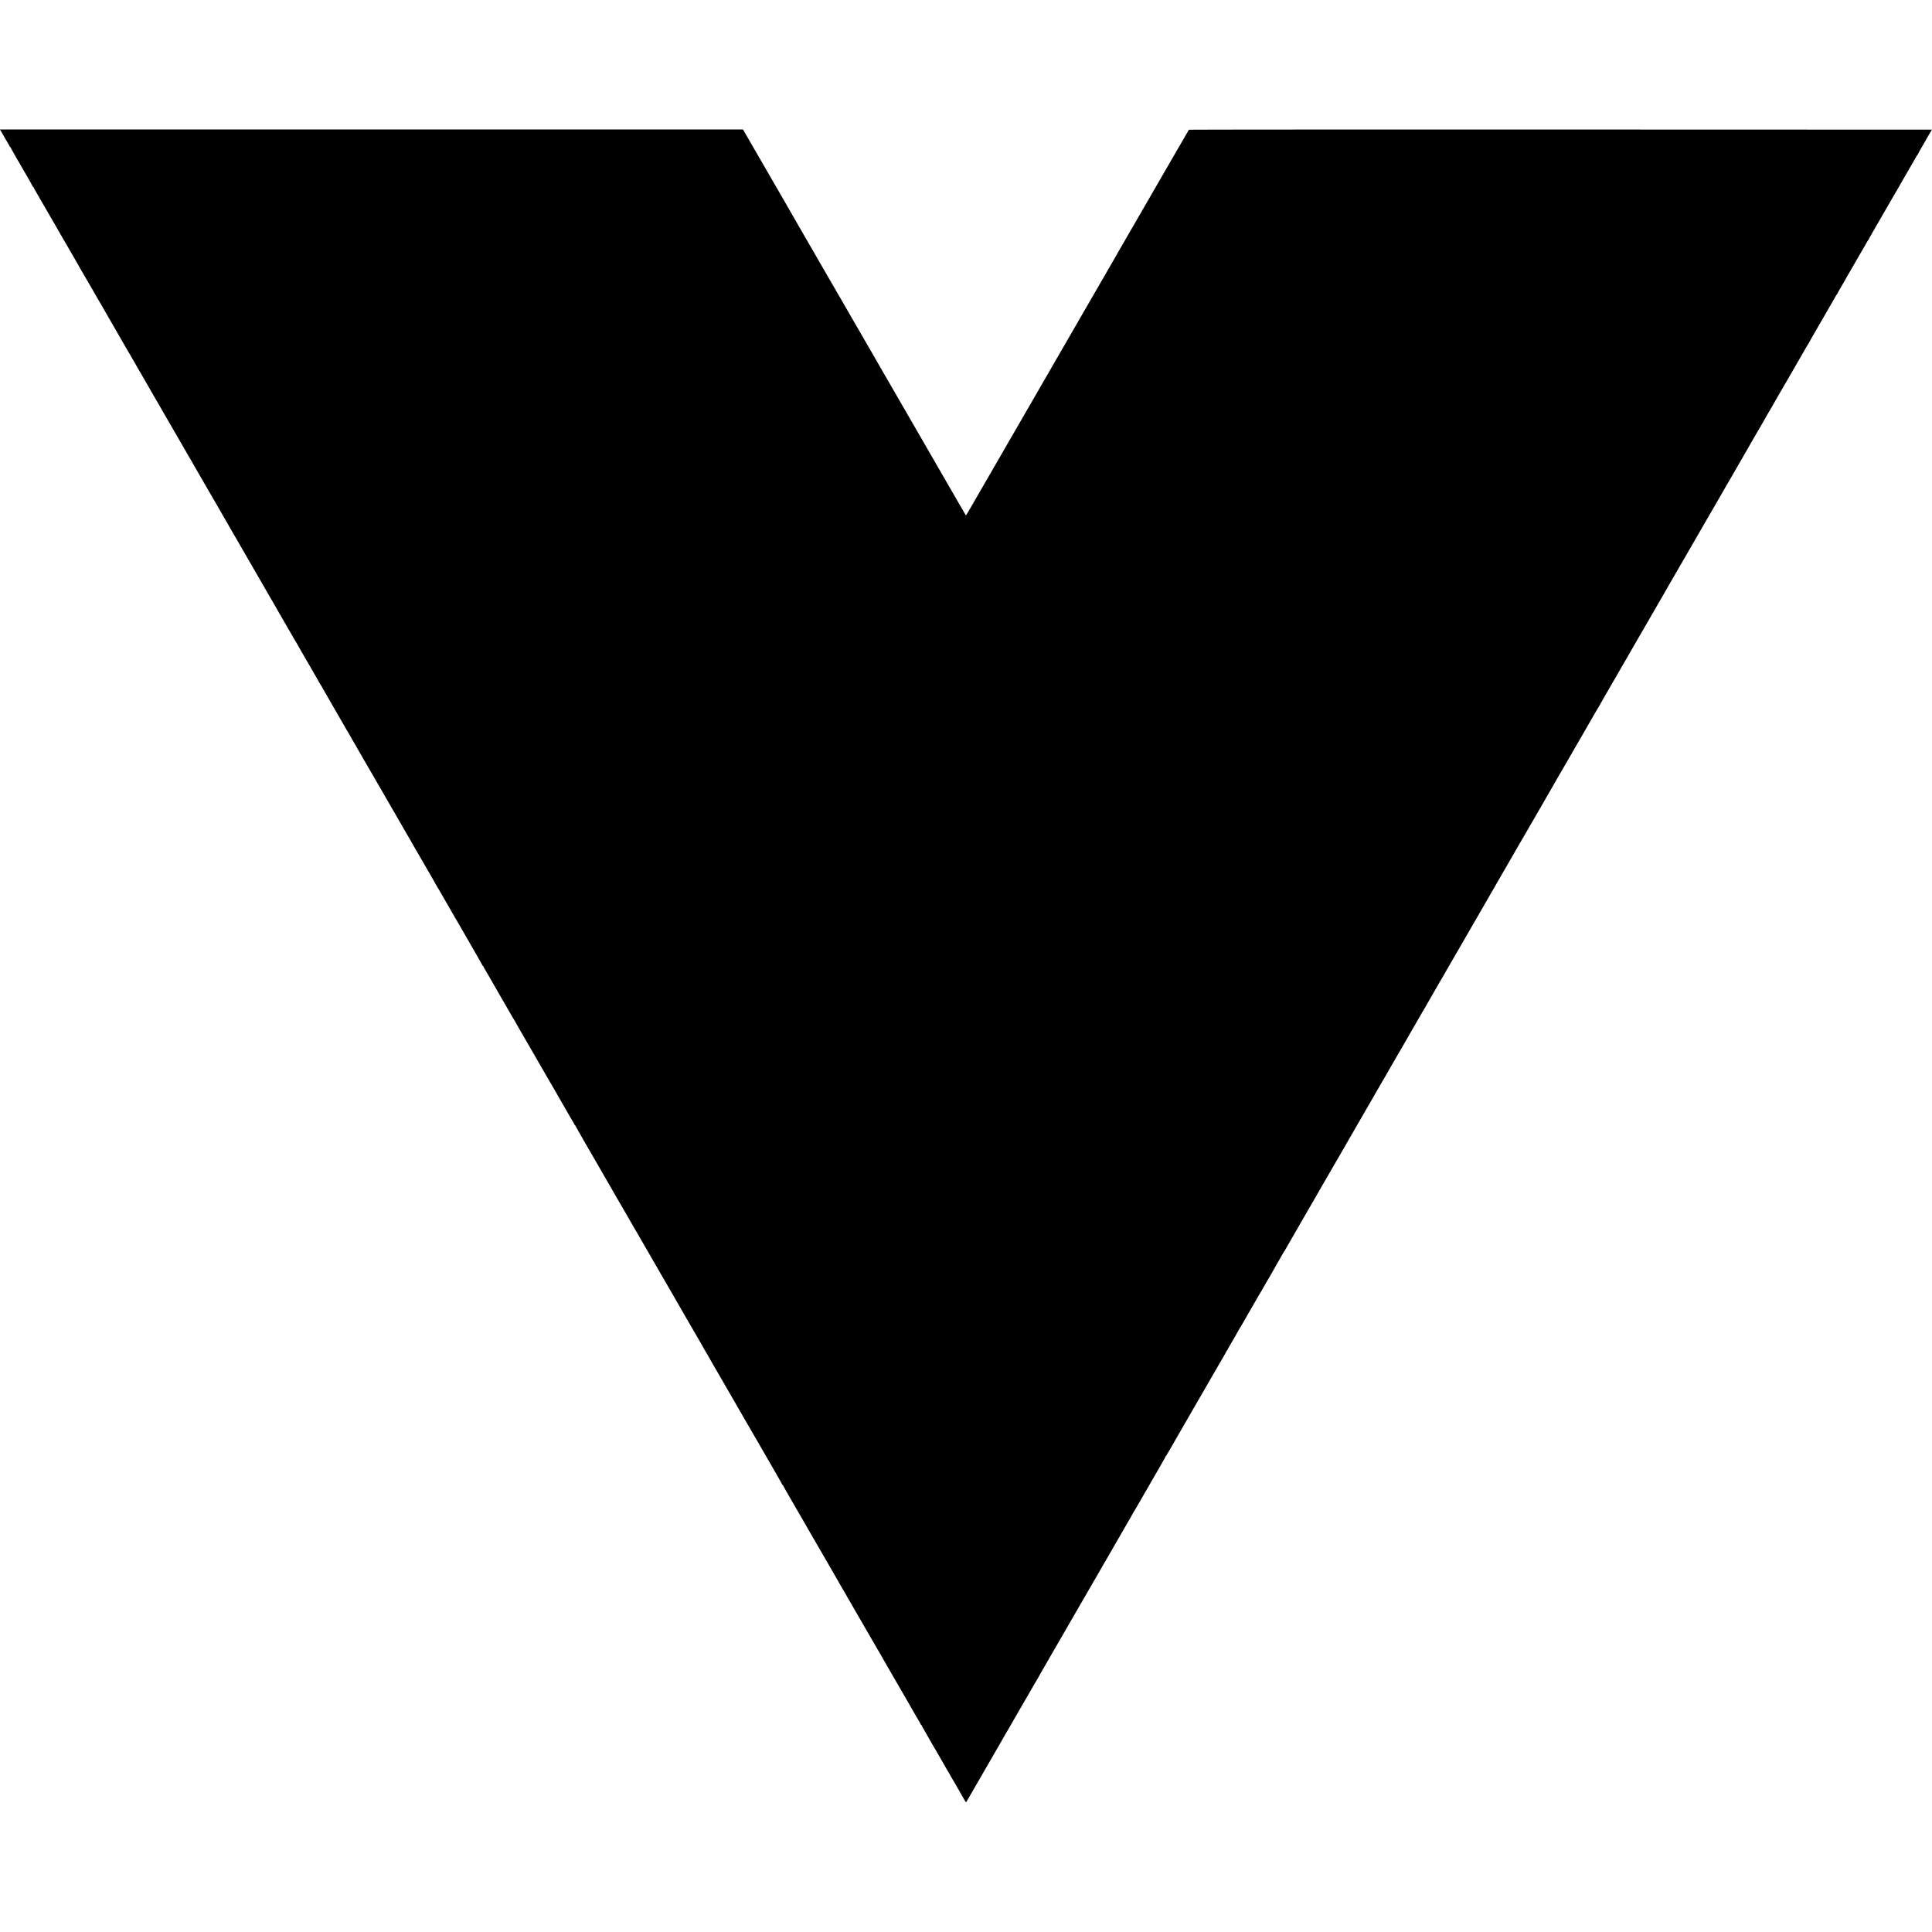
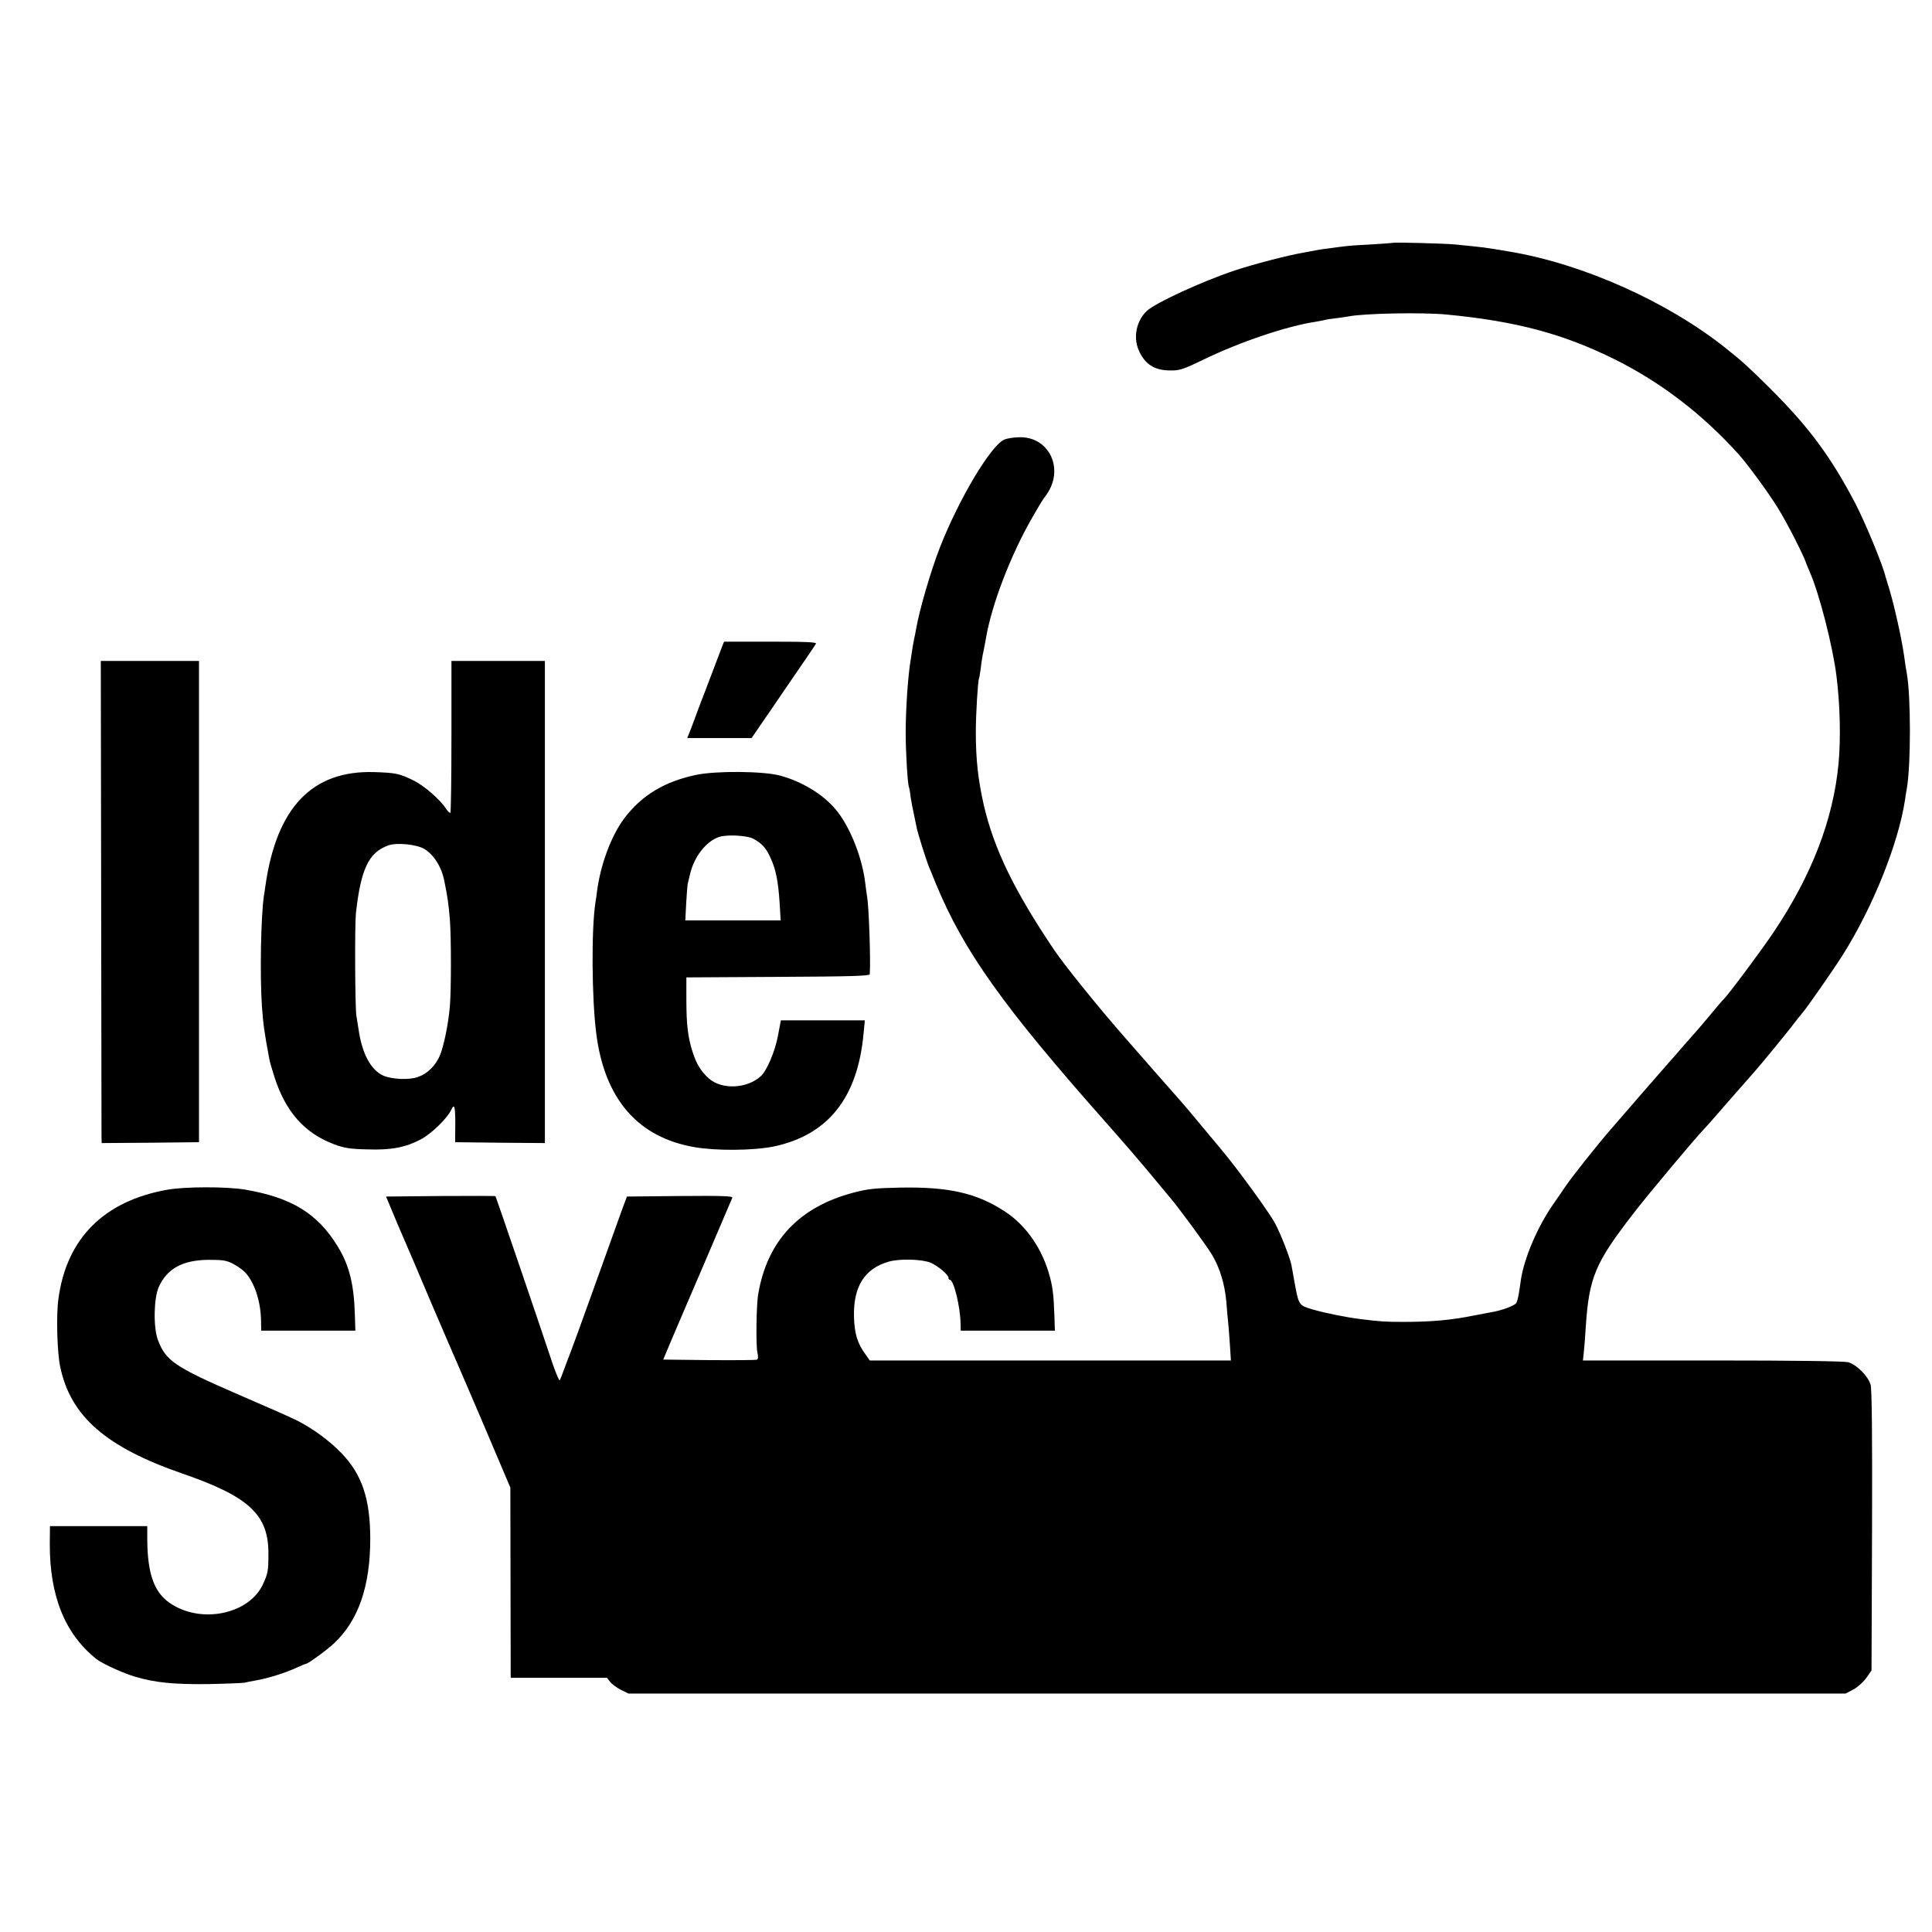
- <svg xmlns="http://www.w3.org/2000/svg" version="1.0" width="16pt" height="16pt" viewBox="0 0 16 16" preserveAspectRatio="xMidYMid meet">
-   <g transform="translate(0,16) scale(0.00032,-0.00032)" fill="#000000" stroke="none">
-     <path d="M18 46618 c45 -75 122 -207 122 -211 0 -2 25 -45 55 -95 30 -50 55 -96 55 -102 0 -5 5 -10 10 -10 6 0 10 -4 10 -9 0 -5 73 -135 161 -288 89 -153 173 -298 187 -323 14 -25 32 -57 41 -72 88 -149 187 -324 189 -335 2 -7 8 -13 13 -13 5 0 9 -4 9 -10 0 -5 46 -89 103 -187 175 -302 490 -846 507 -876 8 -16 20 -36 25 -45 28 -46 290 -498 339 -585 13 -23 74 -129 136 -236 61 -107 123 -215 137 -240 14 -25 29 -50 33 -56 5 -5 23 -37 40 -70 18 -33 38 -67 44 -75 11 -16 21 -33 63 -109 14 -25 29 -50 33 -56 4 -5 21 -35 38 -65 55 -100 261 -455 269 -465 4 -5 14 -21 20 -35 15 -29 41 -75 103 -180 24 -41 52 -88 60 -105 9 -16 57 -100 107 -185 112 -193 362 -626 380 -660 8 -14 23 -38 33 -55 11 -16 23 -37 27 -45 4 -8 26 -46 48 -85 23 -38 53 -90 67 -115 46 -81 64 -113 178 -310 62 -107 121 -210 132 -227 37 -67 56 -99 85 -148 16 -27 32 -57 36 -65 4 -8 15 -27 25 -42 9 -15 53 -89 96 -165 44 -76 177 -307 296 -513 120 -206 268 -463 330 -570 131 -227 117 -203 200 -348 36 -62 73 -125 82 -140 10 -15 21 -34 25 -42 4 -8 20 -37 36 -65 17 -27 38 -65 48 -82 49 -85 64 -111 87 -153 13 -25 28 -49 32 -55 4 -5 78 -134 165 -285 87 -151 166 -288 176 -305 10 -16 26 -43 35 -59 9 -17 125 -217 257 -445 132 -229 253 -441 270 -471 17 -30 45 -79 64 -108 18 -29 33 -54 33 -57 0 -2 20 -37 44 -77 24 -40 123 -212 221 -383 97 -170 190 -330 205 -355 16 -25 39 -65 53 -90 13 -25 81 -144 152 -265 70 -121 137 -238 150 -260 12 -22 37 -65 55 -95 18 -30 43 -73 55 -95 12 -22 48 -85 80 -140 77 -132 163 -280 190 -330 13 -22 71 -123 130 -225 59 -102 116 -199 126 -217 10 -17 29 -50 43 -72 15 -22 26 -43 26 -45 0 -2 27 -50 60 -106 33 -56 60 -103 60 -105 0 -2 55 -98 90 -155 8 -14 182 -316 239 -414 13 -22 45 -79 72 -124 27 -46 49 -86 49 -89 0 -2 14 -24 30 -48 16 -24 30 -46 30 -49 0 -5 74 -135 100 -176 5 -8 24 -42 43 -75 50 -88 58 -101 262 -455 104 -179 199 -345 213 -370 14 -25 28 -49 32 -55 4 -5 17 -26 28 -45 10 -19 62 -109 114 -200 114 -197 133 -230 170 -295 16 -27 33 -57 38 -65 17 -28 96 -165 103 -180 4 -8 16 -28 26 -45 10 -16 77 -131 148 -255 72 -124 181 -313 243 -420 62 -107 121 -209 131 -227 35 -62 323 -560 392 -678 38 -66 83 -145 100 -175 16 -30 33 -59 37 -65 4 -5 17 -27 29 -47 34 -61 56 -100 90 -156 17 -29 31 -55 31 -57 0 -2 17 -32 39 -67 21 -35 134 -229 251 -433 117 -203 235 -407 261 -451 27 -45 49 -85 49 -88 0 -4 8 -19 19 -34 15 -21 200 -341 309 -533 10 -19 33 -58 51 -87 17 -29 31 -54 31 -56 0 -2 25 -44 55 -94 30 -50 55 -95 55 -98 0 -4 6 -15 14 -23 7 -9 27 -41 43 -71 17 -30 170 -297 342 -594 171 -296 311 -542 311 -547 0 -5 5 -9 10 -9 6 0 10 -4 10 -10 0 -5 22 -47 49 -92 27 -46 58 -99 68 -118 24 -43 81 -140 93 -160 5 -8 66 -114 135 -235 69 -121 130 -227 135 -235 12 -21 259 -447 283 -490 10 -19 28 -47 38 -62 11 -14 19 -29 19 -32 0 -3 37 -69 83 -148 99 -170 305 -526 337 -583 13 -22 31 -53 41 -70 11 -16 22 -37 26 -45 7 -14 82 -146 103 -180 14 -24 181 -311 205 -355 13 -22 46 -80 75 -130 29 -49 64 -110 78 -135 14 -25 51 -88 82 -140 31 -52 59 -102 63 -110 4 -8 18 -33 31 -55 205 -353 284 -489 309 -535 17 -30 45 -78 62 -106 18 -28 36 -60 39 -72 4 -12 12 -22 17 -22 5 0 9 -4 9 -10 0 -5 109 -197 241 -427 133 -230 250 -431 259 -448 51 -90 222 -385 280 -485 37 -63 78 -135 92 -160 14 -25 67 -117 118 -205 51 -88 101 -175 111 -193 34 -58 55 -95 149 -257 51 -88 101 -173 110 -190 9 -16 76 -131 147 -255 72 -124 140 -241 151 -260 61 -108 281 -489 355 -615 38 -66 77 -133 87 -150 35 -63 91 -161 100 -175 14 -23 99 -169 128 -220 54 -97 135 -235 142 -245 4 -5 20 -32 35 -60 26 -48 238 -416 276 -480 10 -16 26 -46 37 -65 30 -53 382 -661 403 -695 10 -16 22 -37 26 -45 4 -8 26 -48 50 -88 24 -41 43 -75 43 -77 0 -2 22 -40 50 -85 27 -45 50 -84 50 -86 0 -3 38 -69 83 -147 84 -142 302 -520 340 -587 10 -19 34 -60 52 -90 18 -30 44 -75 57 -100 14 -25 45 -79 70 -120 25 -41 56 -96 70 -121 14 -25 77 -133 138 -240 62 -107 122 -210 132 -229 25 -43 310 -535 337 -581 11 -19 26 -45 34 -59 17 -32 238 -414 266 -460 11 -19 24 -41 28 -49 3 -7 75 -133 160 -278 84 -146 153 -269 153 -274 0 -5 5 -9 10 -9 6 0 10 -4 10 -10 0 -5 82 -150 181 -322 182 -314 201 -346 240 -415 12 -21 80 -139 152 -263 71 -124 141 -245 155 -270 14 -25 28 -49 32 -55 6 -8 145 -248 220 -380 37 -66 209 -362 229 -395 11 -19 24 -42 28 -49 4 -8 67 -118 140 -243 73 -125 133 -230 133 -233 0 -2 15 -28 33 -57 19 -29 47 -78 64 -108 17 -30 53 -93 79 -139 53 -90 82 -141 157 -272 82 -142 115 -199 381 -659 142 -245 268 -463 281 -485 12 -22 71 -125 132 -230 60 -104 172 -298 248 -430 76 -132 146 -253 156 -270 11 -16 22 -36 26 -44 3 -8 30 -54 60 -103 29 -49 53 -91 53 -93 0 -3 18 -34 40 -70 22 -36 40 -67 40 -69 0 -2 37 -66 81 -142 45 -77 98 -168 119 -204 20 -36 47 -81 58 -100 12 -19 27 -47 33 -62 6 -16 15 -28 20 -28 5 0 9 -4 9 -9 0 -6 63 -118 140 -251 77 -133 140 -243 140 -245 0 -2 18 -33 41 -70 22 -37 49 -83 60 -101 10 -19 29 -51 40 -71 25 -45 109 -189 126 -218 7 -11 17 -29 22 -40 6 -11 22 -38 35 -60 14 -22 37 -62 52 -90 14 -27 35 -62 45 -77 11 -14 19 -29 19 -32 0 -3 18 -35 40 -71 22 -36 40 -67 40 -69 0 -2 19 -35 42 -72 23 -38 55 -94 72 -124 26 -47 139 -244 171 -298 6 -9 21 -36 34 -60 28 -48 37 -51 51 -19 6 12 19 36 29 52 10 17 27 46 38 65 11 19 104 181 208 360 103 179 199 345 213 370 14 25 42 74 64 109 21 34 38 65 38 67 0 2 18 33 40 69 22 36 40 67 40 69 0 3 177 310 199 346 16 26 136 234 140 244 2 5 25 44 52 88 27 44 49 81 49 84 0 2 18 34 40 70 22 36 40 67 40 69 0 2 20 36 43 77 35 58 169 289 297 513 9 17 50 86 90 155 40 69 86 150 103 180 16 30 35 62 41 70 6 8 16 24 22 35 35 64 72 129 167 293 59 100 116 199 127 220 11 20 30 53 41 72 43 72 1070 1850 1121 1940 14 25 65 113 113 195 48 83 96 166 107 185 10 19 28 50 38 68 11 18 73 124 137 235 64 111 175 303 246 427 71 124 173 299 225 390 52 91 116 202 143 248 27 45 49 85 49 89 0 4 6 14 14 22 7 9 28 43 46 76 26 47 251 436 378 655 11 19 29 51 40 70 11 19 101 176 201 348 99 172 181 317 181 323 0 5 5 9 10 9 6 0 10 5 10 11 0 6 8 23 18 37 11 15 32 52 49 82 16 30 130 228 253 440 122 212 234 405 248 430 13 25 39 70 57 100 39 65 69 117 130 225 25 44 50 87 55 95 12 19 78 134 220 380 61 107 129 224 150 260 161 277 222 382 246 425 15 28 47 83 71 123 24 41 43 78 43 83 0 5 4 9 8 9 4 0 13 12 19 28 7 15 23 45 36 67 66 110 277 478 277 483 0 3 6 13 14 21 7 9 27 41 43 71 17 30 45 80 63 110 34 57 375 649 394 685 6 11 16 27 22 35 6 8 26 42 44 75 18 33 41 74 51 90 10 17 24 41 32 55 54 97 72 128 88 152 11 14 19 28 19 30 0 3 79 141 175 308 96 167 175 305 175 308 0 3 6 13 14 21 7 9 26 39 41 66 33 60 276 483 338 587 24 40 46 80 50 88 4 8 13 24 20 35 14 23 95 163 125 215 11 19 52 91 92 160 40 69 80 139 90 155 9 17 103 179 207 360 105 182 200 346 211 365 103 181 463 802 489 845 7 11 15 27 19 35 4 8 29 51 55 95 64 110 828 1433 848 1470 9 17 24 41 33 55 9 14 29 48 45 77 15 28 52 93 82 145 30 51 62 107 71 123 17 30 231 398 400 690 51 88 103 179 115 202 12 23 26 48 32 55 6 7 24 38 40 68 17 30 61 107 98 170 37 63 84 144 103 180 19 36 41 72 48 81 8 8 14 18 14 21 0 4 27 51 59 106 32 55 72 124 89 154 16 29 71 125 122 213 51 88 104 180 118 205 13 25 28 50 32 55 4 6 17 26 28 45 11 19 45 80 77 135 31 55 66 116 77 135 11 19 88 152 171 295 401 694 620 1072 650 1125 11 19 87 152 170 295 83 143 158 273 166 288 9 16 21 36 26 45 6 9 31 52 55 96 25 43 54 94 66 115 11 20 95 164 186 321 91 157 173 299 182 315 9 17 26 46 37 65 12 19 66 114 121 210 56 96 108 186 117 200 8 14 24 40 34 59 24 45 383 664 412 713 5 9 17 29 26 45 15 28 120 210 241 419 36 61 68 117 72 125 4 8 12 23 19 34 35 57 245 420 262 453 11 20 35 61 53 90 17 29 32 54 32 56 0 3 28 51 62 108 33 57 70 119 80 138 10 19 23 42 28 50 5 8 32 53 59 100 27 47 149 258 271 470 122 212 234 405 248 430 30 53 62 108 80 135 6 11 15 27 19 35 4 8 85 150 181 315 96 165 187 323 202 350 31 56 116 202 130 225 5 8 25 42 43 75 19 33 92 159 162 280 149 257 157 271 202 350 19 33 38 67 43 75 9 14 228 392 275 475 12 22 55 96 95 165 40 69 80 139 90 155 24 42 202 350 221 383 9 15 27 47 41 72 14 25 75 131 136 236 61 106 121 210 134 232 99 172 271 470 279 482 5 8 23 40 40 70 18 30 81 141 142 245 60 105 121 210 135 235 14 25 71 124 127 220 56 96 143 247 194 335 51 88 96 167 102 175 14 24 180 311 204 355 23 43 340 590 356 615 5 8 50 87 101 175 171 301 517 898 582 1008 25 43 46 81 46 83 0 2 12 23 27 47 14 23 40 67 56 97 16 30 35 62 42 70 7 8 15 22 18 30 4 8 20 38 37 65 16 28 33 57 37 65 6 12 111 196 143 250 5 8 55 95 112 193 57 98 113 195 126 215 12 20 27 46 32 57 6 11 14 27 20 35 5 8 76 130 156 270 80 140 165 287 187 325 23 39 52 90 66 115 13 25 30 52 37 61 8 8 14 18 14 21 0 4 41 77 92 165 50 87 175 302 276 478 101 176 208 360 236 408 28 49 67 117 86 152 19 35 41 70 48 77 6 6 12 15 12 19 0 7 124 224 167 291 12 21 23 40 23 42 0 2 21 40 46 83 26 43 55 92 64 109 54 95 327 568 354 614 19 30 45 75 59 100 71 128 82 145 89 148 4 2 8 8 8 13 0 5 42 82 94 172 311 538 496 858 518 897 14 25 40 70 58 100 18 30 42 71 53 90 10 19 79 139 152 265 73 127 142 246 153 265 10 19 43 76 72 125 29 50 63 108 75 130 65 116 80 140 87 143 4 2 8 8 8 12 0 8 114 212 140 250 6 8 14 24 20 35 5 11 54 97 108 190 l100 170 -9611 3 c-5286 1 -9614 -1 -9618 -5 -5 -6 -419 -719 -619 -1068 -89 -155 -267 -463 -323 -560 -38 -66 -81 -140 -95 -165 -31 -56 -263 -457 -526 -910 -110 -190 -224 -388 -254 -440 -29 -52 -61 -109 -71 -125 -23 -39 -243 -420 -268 -465 -11 -19 -204 -352 -428 -740 -224 -388 -477 -826 -563 -975 -85 -148 -185 -322 -222 -385 -37 -63 -120 -207 -185 -320 -65 -113 -177 -306 -248 -430 -72 -124 -172 -297 -222 -385 -51 -88 -142 -245 -202 -350 -131 -226 -247 -427 -408 -705 -65 -113 -249 -432 -410 -710 -160 -278 -388 -673 -506 -877 -118 -205 -216 -373 -219 -373 -3 0 -52 82 -109 183 -58 100 -144 250 -192 332 -95 164 -402 696 -647 1120 -85 149 -228 396 -317 550 -212 365 -982 1700 -1008 1745 -10 19 -43 76 -72 125 -29 50 -64 110 -77 135 -14 25 -63 110 -110 190 -47 80 -96 165 -110 190 -14 25 -99 171 -188 325 -89 154 -174 300 -188 325 -13 25 -64 113 -112 195 -48 83 -140 242 -205 355 -65 113 -183 317 -263 454 -79 137 -152 264 -163 282 -50 89 -335 583 -354 614 -12 19 -34 58 -50 85 -15 28 -129 226 -253 440 -124 215 -235 408 -247 430 -12 22 -69 121 -127 220 -58 99 -226 389 -373 645 -148 256 -324 561 -392 678 -67 117 -134 232 -147 255 -13 23 -33 59 -46 80 l-22 37 -9615 0 -9615 0 20 -32z" />
+ <svg xmlns="http://www.w3.org/2000/svg" version="1.0" width="1102pt" height="1102pt" viewBox="0 0 1102 1102" preserveAspectRatio="xMidYMid meet">
+   <g transform="translate(0,1102) scale(0.1,-0.1)" fill="#000000" stroke="none">
+     <path d="M7948 9635 c-2 -1 -57 -5 -123 -9 -66 -3 -136 -8 -155 -11 -19 -2 -57 -7 -85 -11 -27 -3 -59 -8 -70 -10 -11 -2 -47 -9 -80 -15 -94 -16 -291 -68 -390 -101 -191 -64 -453 -185 -503 -231 -59 -55 -79 -148 -48 -222 35 -82 90 -118 181 -118 53 -1 74 6 190 62 208 101 478 192 641 216 21 4 46 8 54 11 8 2 36 6 62 9 25 3 57 8 69 10 89 18 426 24 559 11 398 -38 668 -110 965 -258 260 -130 495 -310 701 -538 52 -58 168 -216 222 -303 53 -84 154 -282 167 -327 1 -3 9 -22 18 -43 55 -125 131 -424 152 -592 21 -166 25 -360 12 -500 -30 -318 -152 -637 -371 -963 -69 -103 -262 -362 -285 -382 -4 -3 -40 -45 -81 -95 -41 -49 -82 -97 -90 -105 -8 -9 -37 -42 -65 -74 -27 -32 -59 -68 -70 -80 -36 -40 -253 -290 -340 -391 -87 -101 -218 -267 -255 -321 -8 -13 -39 -57 -68 -99 -92 -132 -167 -307 -187 -435 -3 -25 -9 -61 -12 -80 -3 -19 -9 -43 -14 -52 -8 -15 -89 -45 -144 -53 -11 -2 -54 -10 -95 -18 -132 -27 -246 -37 -405 -37 -103 0 -133 2 -244 16 -78 9 -205 35 -274 55 -78 23 -79 24 -102 149 -8 47 -17 94 -19 105 -9 44 -60 174 -92 235 -31 60 -218 317 -306 421 -20 24 -74 89 -120 144 -45 55 -97 116 -114 135 -17 19 -86 98 -154 175 -67 77 -146 167 -175 200 -145 166 -333 399 -391 485 -229 339 -345 579 -403 830 -32 143 -45 257 -45 415 0 104 12 293 18 305 2 3 6 28 10 57 3 29 10 74 16 100 5 26 12 59 14 73 31 188 142 477 264 688 55 95 55 95 80 129 106 148 16 336 -158 329 -30 -1 -67 -7 -81 -13 -77 -33 -259 -338 -368 -616 -53 -137 -117 -356 -136 -467 -3 -19 -8 -42 -10 -50 -2 -8 -6 -33 -10 -55 -3 -22 -8 -51 -10 -65 -16 -92 -29 -284 -29 -420 0 -109 11 -298 19 -310 1 -3 6 -27 9 -55 4 -27 12 -70 18 -95 5 -25 12 -58 15 -73 4 -29 56 -193 72 -232 5 -11 23 -56 41 -100 158 -381 382 -696 966 -1355 101 -114 190 -217 263 -305 46 -55 92 -111 104 -125 53 -62 206 -271 239 -325 46 -76 74 -170 83 -271 3 -43 8 -95 10 -114 2 -19 7 -77 10 -127 l6 -93 -1030 0 -1030 0 -23 33 c-48 65 -64 119 -67 217 -4 171 60 273 196 313 63 19 193 15 243 -6 40 -18 100 -68 100 -85 0 -7 4 -12 8 -12 22 0 60 -154 61 -252 l1 -38 269 0 268 0 -3 90 c-4 109 -9 154 -24 211 -41 161 -135 299 -260 380 -160 104 -318 140 -595 135 -145 -3 -184 -7 -268 -29 -309 -82 -490 -274 -542 -577 -11 -59 -14 -295 -5 -334 6 -26 5 -39 -4 -42 -6 -2 -129 -3 -272 -2 l-261 3 44 105 c25 58 112 263 195 455 82 193 152 356 155 363 4 10 -57 12 -298 10 l-303 -3 -28 -75 c-15 -41 -86 -239 -158 -440 -72 -201 -135 -374 -140 -385 -5 -11 -18 -47 -30 -79 -12 -33 -24 -64 -27 -69 -3 -5 -20 35 -39 89 -93 279 -325 958 -328 961 -2 2 -143 2 -314 1 l-310 -3 69 -165 c39 -91 77 -178 84 -195 7 -16 54 -127 104 -245 51 -118 96 -224 101 -235 5 -11 87 -200 181 -420 l170 -400 1 -542 1 -543 274 0 275 0 19 -24 c10 -13 38 -33 61 -45 l43 -21 3471 0 3471 0 44 23 c24 13 58 43 74 66 l30 43 3 794 c2 538 -1 808 -8 835 -14 49 -79 115 -128 129 -24 6 -300 10 -775 10 l-738 0 5 48 c3 26 8 90 11 142 19 283 52 364 270 646 80 105 352 429 410 490 11 11 31 34 45 50 46 53 235 269 240 274 14 14 200 240 225 275 17 22 36 46 43 54 22 23 175 243 231 331 174 275 319 638 357 887 3 21 7 49 10 63 24 132 24 533 0 660 -3 14 -10 61 -16 105 -14 97 -54 275 -82 370 -12 39 -22 72 -23 75 -13 61 -114 306 -173 420 -140 266 -263 433 -486 655 -110 110 -159 155 -251 228 -333 266 -816 482 -1235 552 -19 3 -60 10 -90 15 -30 5 -82 12 -115 15 -33 3 -82 8 -110 11 -56 5 -342 13 -347 9z" />
+     <path d="M4121 7338 c-5 -13 -23 -61 -41 -108 -18 -47 -43 -114 -57 -150 -14 -36 -34 -87 -44 -115 -10 -27 -27 -74 -38 -102 l-21 -53 184 0 183 0 43 63 c24 34 81 118 128 187 47 69 109 159 137 200 28 41 55 81 59 88 6 9 -49 12 -259 12 l-265 0 -9 -22z" />
+     <path d="M577 5907 c1 -738 2 -1357 2 -1375 l1 -32 278 2 277 3 0 1373 0 1372 -280 0 -280 0 2 -1343z" />
+     <path d="M2575 6819 c0 -237 -3 -433 -6 -435 -4 -2 -15 8 -24 22 -35 54 -127 134 -188 163 -79 39 -100 43 -222 47 -354 11 -557 -201 -621 -648 -2 -16 -6 -43 -9 -60 -17 -118 -23 -451 -11 -628 8 -105 12 -139 42 -300 2 -14 16 -61 30 -105 64 -198 172 -319 340 -382 56 -21 91 -27 187 -29 139 -5 220 11 309 58 58 31 149 119 171 166 19 41 24 23 24 -80 l-1 -103 256 -3 256 -2 0 1375 0 1375 -266 0 -267 0 0 -431z m-157 -640 c55 -32 100 -102 116 -182 19 -93 25 -136 32 -222 8 -97 8 -405 0 -495 -8 -98 -35 -229 -57 -281 -25 -58 -72 -104 -125 -122 -49 -18 -145 -14 -196 7 -72 31 -123 125 -143 266 -5 30 -10 64 -12 75 -8 43 -10 514 -3 585 28 253 73 348 185 388 47 17 158 6 203 -19z" />
+     <path d="M3970 6600 c-179 -38 -308 -115 -407 -245 -77 -101 -140 -271 -159 -430 0 -5 -4 -30 -8 -55 -23 -151 -21 -540 5 -745 47 -372 236 -592 559 -648 124 -22 336 -20 451 3 312 65 482 278 515 648 l7 72 -240 0 -239 0 -16 -85 c-17 -92 -63 -200 -98 -233 -78 -72 -222 -79 -296 -14 -45 40 -70 80 -93 150 -27 85 -36 154 -36 302 l0 125 523 3 c407 2 522 5 523 15 6 71 -5 388 -15 442 -2 11 -7 47 -11 80 -16 135 -78 297 -151 396 -70 96 -198 178 -334 215 -97 26 -366 28 -480 4z m327 -364 c49 -27 73 -53 98 -109 30 -65 44 -132 52 -259 l6 -98 -272 0 -272 0 5 98 c3 53 7 104 9 112 2 8 7 31 12 50 23 102 91 190 166 216 45 15 160 9 196 -10z" />
+     <path d="M955 4234 c-362 -64 -576 -278 -622 -624 -13 -94 -7 -309 11 -389 60 -281 262 -456 696 -606 383 -132 494 -236 491 -463 0 -90 -3 -107 -29 -164 -77 -176 -357 -234 -534 -111 -89 61 -127 167 -128 363 l0 75 -278 0 -277 0 -1 -100 c-1 -298 86 -515 267 -659 34 -26 154 -81 220 -100 116 -34 220 -44 414 -42 105 2 199 6 210 8 11 3 40 9 65 13 64 11 166 42 228 71 29 13 55 24 58 24 11 0 121 80 160 117 139 131 206 326 206 598 -1 227 -47 364 -164 486 -67 70 -166 143 -257 188 -31 16 -179 81 -330 146 -366 159 -416 193 -461 314 -26 72 -23 237 6 301 48 105 137 153 284 154 81 0 102 -3 140 -23 25 -13 55 -35 68 -48 54 -58 90 -167 91 -280 l1 -53 269 0 268 0 -3 93 c-5 172 -32 281 -98 388 -115 188 -264 279 -531 324 -103 17 -338 17 -440 -1z" />
  </g>
</svg>
